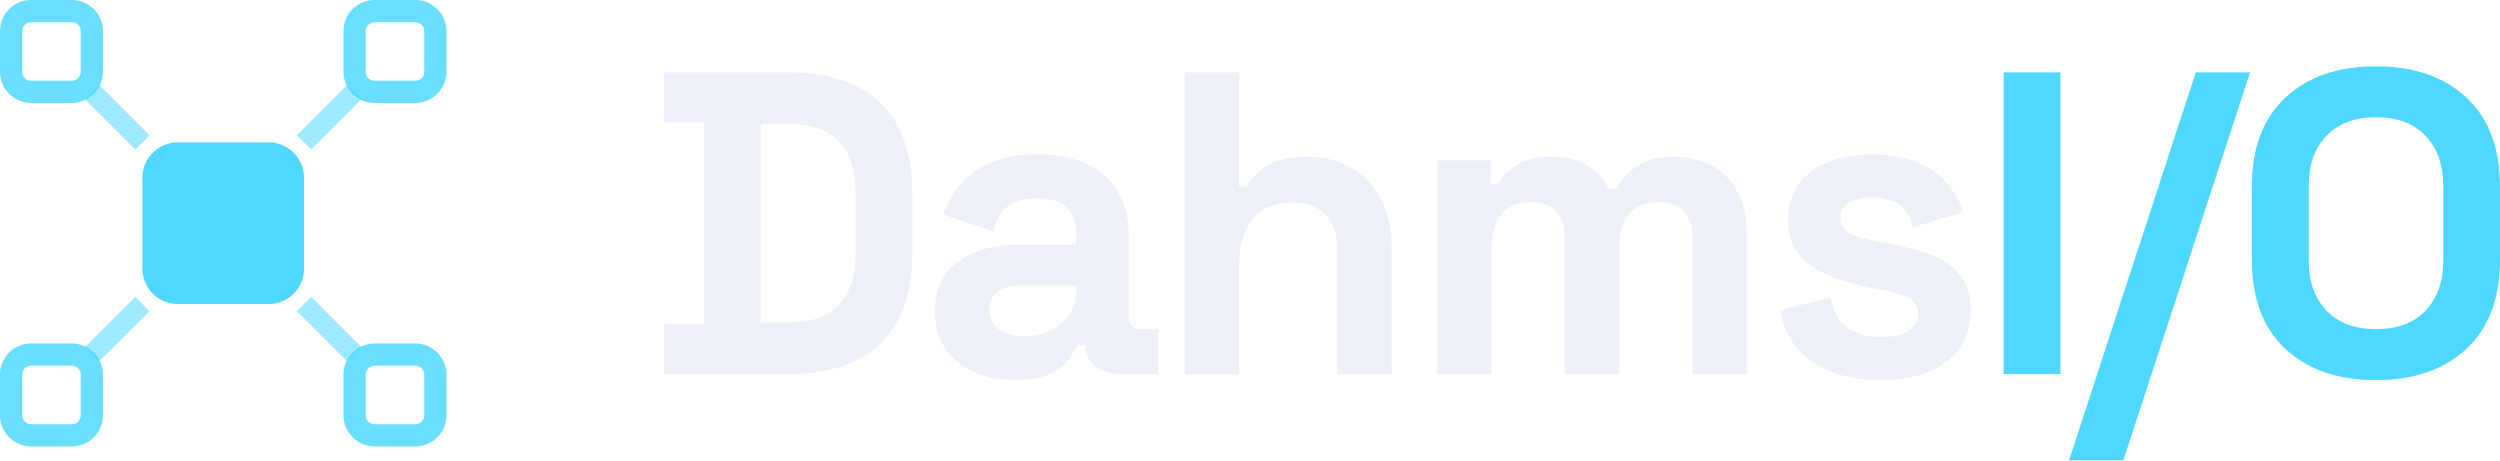
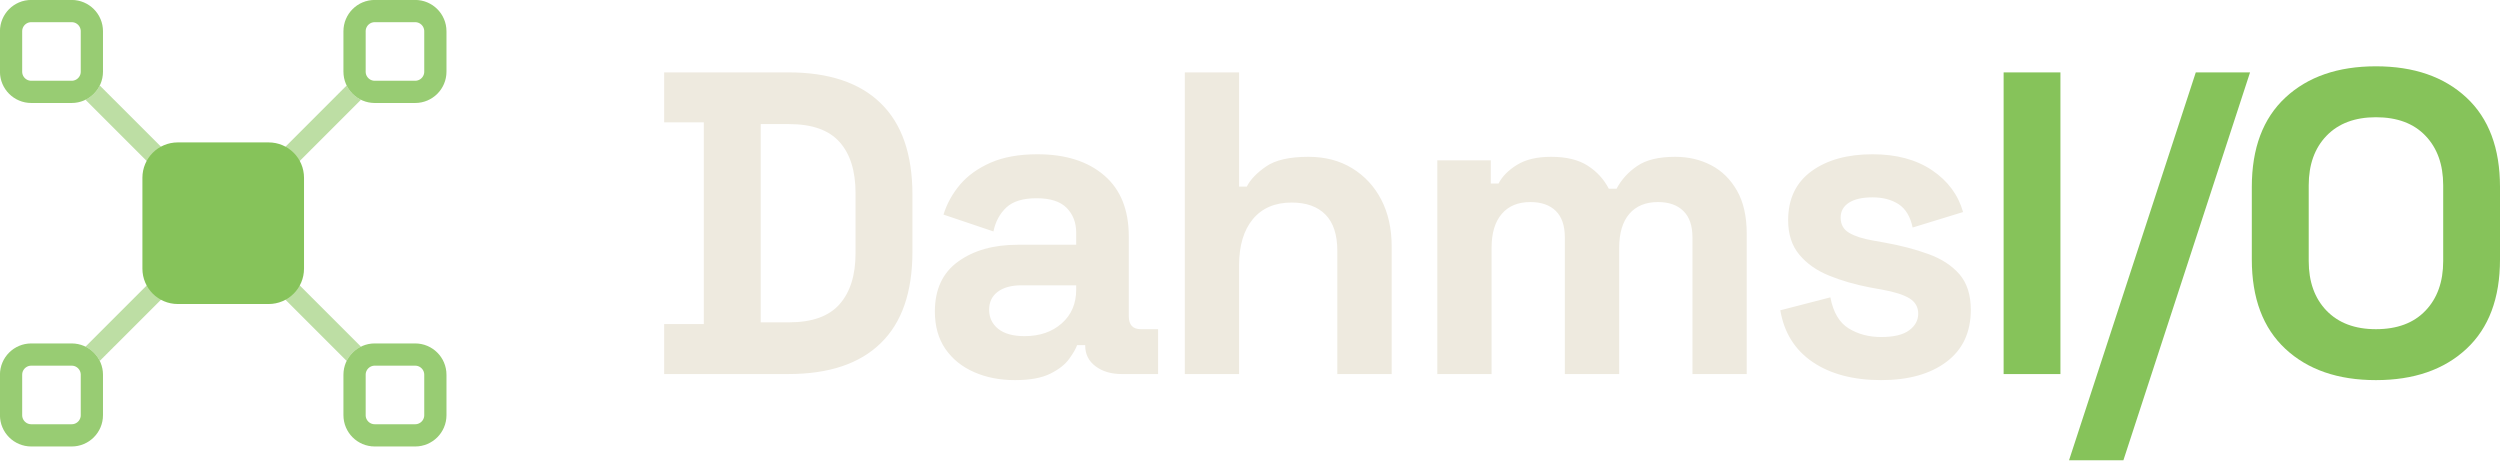
<svg xmlns="http://www.w3.org/2000/svg" viewBox="10.21 10.21 255.25 46.99">
-   <line x1="19.59" y1="19.59" x2="24.75" y2="24.75" stroke="#4fd8ff" stroke-width="2.06" opacity="0.55" />
-   <line x1="46.41" y1="19.59" x2="41.25" y2="24.75" stroke="#4fd8ff" stroke-width="2.06" opacity="0.55" />
-   <line x1="19.59" y1="46.41" x2="24.75" y2="41.25" stroke="#4fd8ff" stroke-width="2.06" opacity="0.55" />
-   <line x1="46.41" y1="46.41" x2="41.25" y2="41.25" stroke="#4fd8ff" stroke-width="2.06" opacity="0.55" />
-   <rect x="11.34" y="11.34" width="8.25" height="8.25" rx="2.06" fill="none" stroke="#4fd8ff" stroke-width="2.27" opacity="0.85" />
-   <rect x="46.41" y="11.34" width="8.25" height="8.25" rx="2.06" fill="none" stroke="#4fd8ff" stroke-width="2.27" opacity="0.85" />
-   <rect x="11.34" y="46.41" width="8.25" height="8.25" rx="2.06" fill="none" stroke="#4fd8ff" stroke-width="2.27" opacity="0.85" />
-   <rect x="46.41" y="46.41" width="8.25" height="8.25" rx="2.06" fill="none" stroke="#4fd8ff" stroke-width="2.27" opacity="0.85" />
-   <rect x="24.75" y="24.75" width="16.5" height="16.5" rx="3.61" fill="#4fd8ff" />
-   <path d="M90.70 48.40L78.02 48.40L78.02 43.30L82.07 43.30L82.07 22.70L78.02 22.70L78.02 17.60L90.70 17.60Q96.90 17.60 100.13 20.75Q103.37 23.89 103.37 30.10L103.37 30.10L103.37 35.90Q103.37 42.11 100.13 45.25Q96.90 48.40 90.70 48.40L90.70 48.40ZM87.88 22.88L87.88 43.12L90.78 43.12Q94.30 43.12 95.93 41.27Q97.56 39.42 97.56 36.08L97.56 36.08L97.56 29.92Q97.56 26.53 95.93 24.71Q94.30 22.88 90.78 22.88L90.78 22.88L87.88 22.88ZM113.84 49.02L113.84 49.02Q111.51 49.02 109.66 48.20Q107.81 47.39 106.73 45.83Q105.66 44.26 105.66 42.02L105.66 42.02Q105.66 38.63 108.03 36.92Q110.41 35.20 114.10 35.20L114.10 35.20L120.09 35.20L120.09 33.97Q120.09 32.43 119.12 31.44Q118.15 30.45 116.04 30.45L116.04 30.45Q113.97 30.45 112.96 31.39Q111.95 32.34 111.64 33.84L111.64 33.84L106.54 32.12Q107.06 30.45 108.23 29.06Q109.40 27.68 111.35 26.82Q113.31 25.96 116.13 25.96L116.13 25.96Q120.44 25.96 122.95 28.12Q125.46 30.27 125.46 34.36L125.46 34.36L125.46 42.50Q125.46 43.82 126.69 43.82L126.69 43.82L128.45 43.82L128.45 48.40L124.75 48.40Q123.12 48.40 122.07 47.61Q121.01 46.82 121.01 45.50L121.01 45.50L121.01 45.45L120.18 45.45Q120 45.98 119.38 46.84Q118.77 47.70 117.45 48.36Q116.13 49.02 113.84 49.02ZM114.81 44.53L114.81 44.53Q117.14 44.53 118.61 43.23Q120.09 41.93 120.09 39.78L120.09 39.78L120.09 39.34L114.50 39.34Q112.96 39.34 112.08 40.00Q111.20 40.66 111.20 41.84L111.20 41.84Q111.20 43.03 112.12 43.78Q113.05 44.53 114.81 44.53ZM136.72 48.40L131.18 48.40L131.18 17.60L136.72 17.60L136.72 29.26L137.51 29.26Q138.04 28.20 139.47 27.21Q140.90 26.22 143.80 26.22L143.80 26.22Q146.36 26.22 148.27 27.39Q150.18 28.56 151.24 30.60Q152.30 32.65 152.30 35.38L152.30 35.38L152.30 48.40L146.75 48.40L146.75 35.82Q146.75 33.35 145.54 32.12Q144.33 30.89 142.09 30.89L142.09 30.89Q139.54 30.89 138.13 32.58Q136.72 34.28 136.72 37.31L136.72 37.31L136.72 48.40ZM162.50 48.40L156.96 48.40L156.96 26.58L162.42 26.58L162.42 28.95L163.21 28.95Q163.78 27.85 165.10 27.04Q166.42 26.22 168.58 26.22L168.58 26.22Q170.91 26.22 172.32 27.13Q173.72 28.03 174.47 29.48L174.47 29.48L175.26 29.48Q176.01 28.07 177.38 27.15Q178.74 26.22 181.25 26.22L181.25 26.22Q183.27 26.22 184.92 27.08Q186.57 27.94 187.56 29.68Q188.55 31.42 188.55 34.06L188.55 34.06L188.55 48.40L183.01 48.40L183.01 34.45Q183.01 32.65 182.08 31.75Q181.16 30.84 179.49 30.84L179.49 30.84Q177.60 30.84 176.56 32.05Q175.53 33.26 175.53 35.51L175.53 35.51L175.53 48.40L169.98 48.40L169.98 34.45Q169.98 32.65 169.06 31.75Q168.14 30.84 166.46 30.84L166.46 30.84Q164.57 30.84 163.54 32.05Q162.50 33.26 162.50 35.51L162.50 35.51L162.50 48.40ZM202.28 49.02L202.28 49.02Q198.01 49.02 195.28 47.17Q192.56 45.32 191.98 41.89L191.98 41.89L197.09 40.57Q197.53 42.86 198.96 43.74Q200.39 44.62 202.28 44.62L202.28 44.62Q204.22 44.62 205.14 43.93Q206.06 43.25 206.06 42.24L206.06 42.24Q206.06 41.23 205.18 40.68Q204.30 40.13 202.37 39.78L202.37 39.78L201.14 39.56Q198.85 39.12 196.96 38.35Q195.06 37.58 193.92 36.21Q192.78 34.85 192.78 32.69L192.78 32.69Q192.78 29.44 195.15 27.70Q197.53 25.96 201.40 25.96L201.40 25.96Q205.05 25.96 207.47 27.59Q209.89 29.22 210.64 31.86L210.64 31.86L205.49 33.44Q205.14 31.77 204.06 31.06Q202.98 30.36 201.40 30.36L201.40 30.36Q199.82 30.36 198.98 30.91Q198.14 31.46 198.14 32.43L198.14 32.43Q198.14 33.48 199.02 33.99Q199.90 34.50 201.40 34.76L201.40 34.76L202.63 34.98Q205.10 35.42 207.10 36.15Q209.10 36.87 210.27 38.21Q211.43 39.56 211.43 41.84L211.43 41.84Q211.43 45.28 208.95 47.15Q206.46 49.02 202.28 49.02Z" fill="#eef1f7" />
-   <path d="M220.58 48.40L214.78 48.40L214.78 17.60L220.58 17.60L220.58 48.40ZM227.01 57.20L221.46 57.20L234.40 17.60L239.94 17.60L227.01 57.20ZM252.79 49.02L252.79 49.02Q246.98 49.02 243.55 45.83Q240.12 42.64 240.12 36.70L240.12 36.70L240.12 29.30Q240.12 23.36 243.55 20.17Q246.98 16.98 252.79 16.98L252.79 16.98Q258.60 16.98 262.03 20.17Q265.46 23.36 265.46 29.30L265.46 29.30L265.46 36.70Q265.46 42.64 262.03 45.83Q258.60 49.02 252.79 49.02ZM252.79 43.82L252.79 43.82Q256.05 43.82 257.85 41.93Q259.66 40.04 259.66 36.87L259.66 36.87L259.66 29.13Q259.66 25.96 257.85 24.07Q256.05 22.18 252.79 22.18L252.79 22.18Q249.58 22.18 247.75 24.07Q245.93 25.96 245.93 29.13L245.93 29.13L245.93 36.87Q245.93 40.04 247.75 41.93Q249.58 43.82 252.79 43.82Z" fill="#4fd8ff" />
+   <path d="M18.940 20.397L25.436 26.893L26.893 25.436L20.397 18.940A3.195 3.195 0 0 1 18.940 20.397Z" fill="#86C35A" opacity="0.55" />
+   <path d="M45.603 18.940L39.107 25.436L40.564 26.893L47.060 20.397A3.195 3.195 0 0 1 45.603 18.940Z" fill="#86C35A" opacity="0.55" />
+   <path d="M20.397 47.060L26.893 40.564L25.436 39.107L18.940 45.603A3.195 3.195 0 0 1 20.397 47.060Z" fill="#86C35A" opacity="0.55" />
+   <path d="M47.060 45.603L40.564 39.107L39.107 40.564L45.603 47.060A3.195 3.195 0 0 1 47.060 45.603Z" fill="#86C35A" opacity="0.55" />
+   <rect x="11.34" y="11.34" width="8.25" height="8.25" rx="2.06" fill="none" stroke="#86C35A" stroke-width="2.27" opacity="0.85" />
+   <rect x="46.41" y="11.34" width="8.25" height="8.25" rx="2.06" fill="none" stroke="#86C35A" stroke-width="2.27" opacity="0.85" />
+   <rect x="11.34" y="46.41" width="8.25" height="8.25" rx="2.06" fill="none" stroke="#86C35A" stroke-width="2.27" opacity="0.85" />
+   <rect x="46.41" y="46.41" width="8.25" height="8.25" rx="2.06" fill="none" stroke="#86C35A" stroke-width="2.27" opacity="0.85" />
+   <rect x="24.75" y="24.75" width="16.5" height="16.5" rx="3.61" fill="#86C35A" />
+   <path d="M90.70 48.40L78.02 48.40L78.02 43.30L82.07 43.30L82.07 22.70L78.02 22.70L78.02 17.60L90.70 17.60Q96.90 17.60 100.13 20.75Q103.37 23.89 103.37 30.10L103.37 30.10L103.37 35.90Q103.37 42.11 100.13 45.25Q96.90 48.40 90.70 48.40L90.70 48.40ZM87.88 22.88L87.88 43.12L90.78 43.12Q94.30 43.12 95.93 41.27Q97.56 39.42 97.56 36.08L97.56 36.08L97.56 29.92Q97.56 26.53 95.93 24.71Q94.30 22.88 90.78 22.88L90.78 22.88L87.88 22.88ZM113.84 49.02L113.84 49.02Q111.51 49.02 109.66 48.20Q107.81 47.39 106.73 45.83Q105.66 44.26 105.66 42.02L105.66 42.02Q105.66 38.63 108.03 36.92Q110.41 35.20 114.10 35.20L114.10 35.20L120.09 35.20L120.09 33.97Q120.09 32.43 119.12 31.44Q118.15 30.45 116.04 30.45L116.04 30.45Q113.97 30.45 112.96 31.39Q111.95 32.34 111.64 33.84L111.64 33.84L106.54 32.12Q107.06 30.45 108.23 29.06Q109.40 27.68 111.35 26.82Q113.31 25.96 116.13 25.96L116.13 25.96Q120.44 25.96 122.95 28.12Q125.46 30.27 125.46 34.36L125.46 34.36L125.46 42.50Q125.46 43.82 126.69 43.82L126.69 43.82L128.45 43.82L128.45 48.40L124.75 48.40Q123.12 48.40 122.07 47.61Q121.01 46.82 121.01 45.50L121.01 45.50L121.01 45.45L120.18 45.45Q120 45.98 119.38 46.84Q118.77 47.70 117.45 48.36Q116.13 49.02 113.84 49.02ZM114.81 44.53L114.81 44.53Q117.14 44.53 118.61 43.23Q120.09 41.93 120.09 39.78L120.09 39.78L120.09 39.34L114.50 39.34Q112.96 39.34 112.08 40.00Q111.20 40.66 111.20 41.84L111.20 41.84Q111.20 43.03 112.12 43.78Q113.05 44.53 114.81 44.53ZM136.72 48.40L131.18 48.40L131.18 17.60L136.72 17.60L136.72 29.26L137.51 29.26Q138.04 28.20 139.47 27.21Q140.90 26.22 143.80 26.22L143.80 26.22Q146.36 26.22 148.27 27.39Q150.18 28.56 151.24 30.60Q152.30 32.65 152.30 35.38L152.30 35.38L152.30 48.40L146.75 48.40L146.75 35.82Q146.75 33.35 145.54 32.12Q144.33 30.89 142.09 30.89L142.09 30.89Q139.54 30.89 138.13 32.58Q136.72 34.28 136.72 37.31L136.72 37.31L136.72 48.40ZM162.50 48.40L156.96 48.40L156.96 26.58L162.42 26.58L162.42 28.95L163.21 28.95Q163.78 27.85 165.10 27.04Q166.42 26.22 168.58 26.22L168.58 26.22Q170.91 26.22 172.32 27.13Q173.72 28.03 174.47 29.48L174.47 29.48L175.26 29.48Q176.01 28.07 177.38 27.15Q178.74 26.22 181.25 26.22L181.25 26.22Q183.27 26.22 184.92 27.08Q186.57 27.94 187.56 29.68Q188.55 31.42 188.55 34.06L188.55 34.06L188.55 48.40L183.01 48.40L183.01 34.45Q183.01 32.65 182.08 31.75Q181.16 30.84 179.49 30.84L179.49 30.84Q177.60 30.84 176.56 32.05Q175.53 33.26 175.53 35.51L175.53 35.51L175.53 48.40L169.98 48.40L169.98 34.45Q169.98 32.65 169.06 31.75Q168.14 30.84 166.46 30.84L166.46 30.84Q164.57 30.84 163.54 32.05Q162.50 33.26 162.50 35.51L162.50 35.51L162.50 48.40ZM202.28 49.02L202.28 49.02Q198.01 49.02 195.28 47.17Q192.56 45.32 191.98 41.89L191.98 41.89L197.09 40.57Q197.53 42.86 198.96 43.74Q200.39 44.62 202.28 44.62L202.28 44.62Q204.22 44.62 205.14 43.93Q206.06 43.25 206.06 42.24L206.06 42.24Q206.06 41.23 205.18 40.68Q204.30 40.13 202.37 39.78L202.37 39.78L201.14 39.56Q198.85 39.12 196.96 38.35Q195.06 37.58 193.92 36.21Q192.78 34.85 192.78 32.69L192.78 32.69Q192.78 29.44 195.15 27.70Q197.53 25.96 201.40 25.96L201.40 25.96Q205.05 25.96 207.47 27.59Q209.89 29.22 210.64 31.86L210.64 31.86L205.49 33.44Q205.14 31.77 204.06 31.06Q202.98 30.36 201.40 30.36L201.40 30.36Q199.82 30.36 198.98 30.91Q198.14 31.46 198.14 32.43L198.14 32.43Q198.14 33.48 199.02 33.99Q199.90 34.50 201.40 34.76L201.40 34.76L202.63 34.98Q205.10 35.42 207.10 36.15Q209.10 36.87 210.27 38.21Q211.43 39.56 211.43 41.84L211.43 41.84Q211.43 45.28 208.95 47.15Q206.46 49.02 202.28 49.02Z" fill="#EEEADF" />
+   <path d="M220.58 48.40L214.78 48.40L214.78 17.60L220.58 17.60L220.58 48.40ZM227.01 57.20L221.46 57.20L234.40 17.60L239.94 17.60L227.01 57.20ZM252.79 49.02L252.79 49.02Q246.98 49.02 243.55 45.83Q240.12 42.64 240.12 36.70L240.12 36.70L240.12 29.30Q240.12 23.36 243.55 20.17Q246.98 16.98 252.79 16.98L252.79 16.98Q258.60 16.98 262.03 20.17Q265.46 23.36 265.46 29.30L265.46 29.30L265.46 36.70Q265.46 42.64 262.03 45.83Q258.60 49.02 252.79 49.02ZM252.79 43.82L252.79 43.82Q256.05 43.82 257.85 41.93Q259.66 40.04 259.66 36.87L259.66 36.87L259.66 29.13Q259.66 25.96 257.85 24.07Q256.05 22.18 252.79 22.18L252.79 22.18Q249.58 22.18 247.75 24.07Q245.93 25.96 245.93 29.13L245.93 29.13L245.93 36.87Q245.93 40.04 247.75 41.93Q249.58 43.82 252.79 43.82Z" fill="#86C35A" />
</svg>
